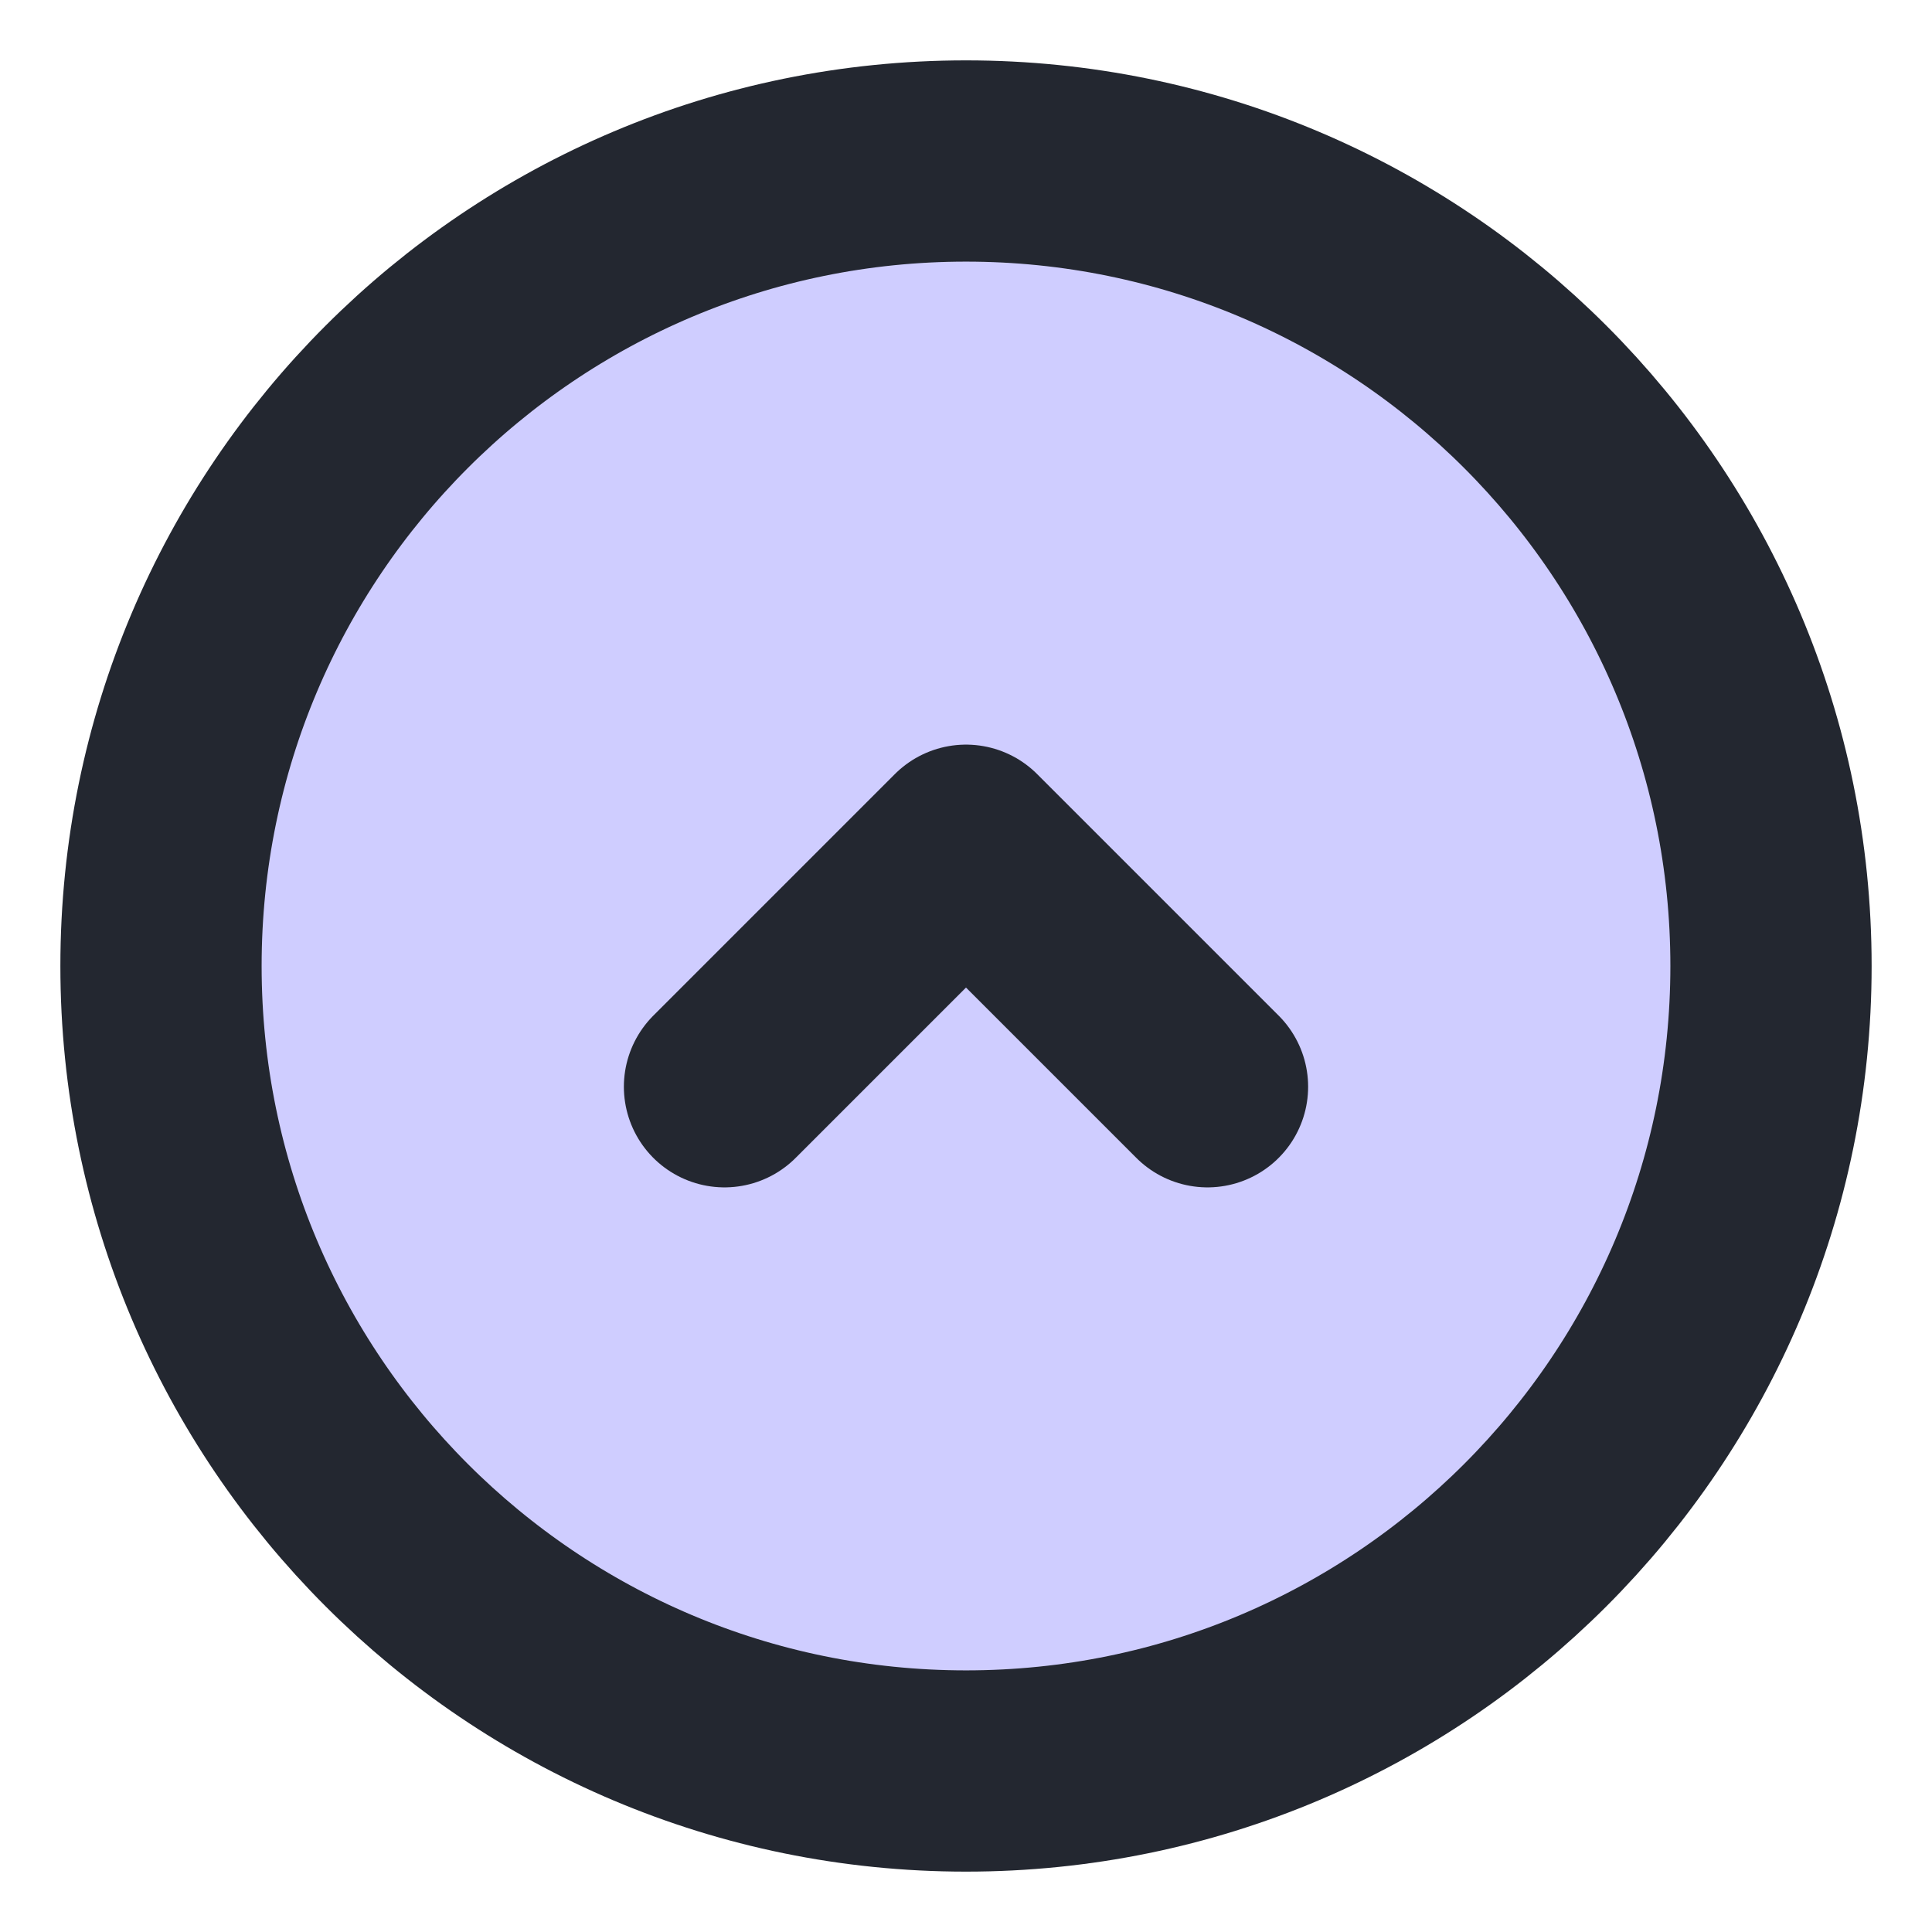
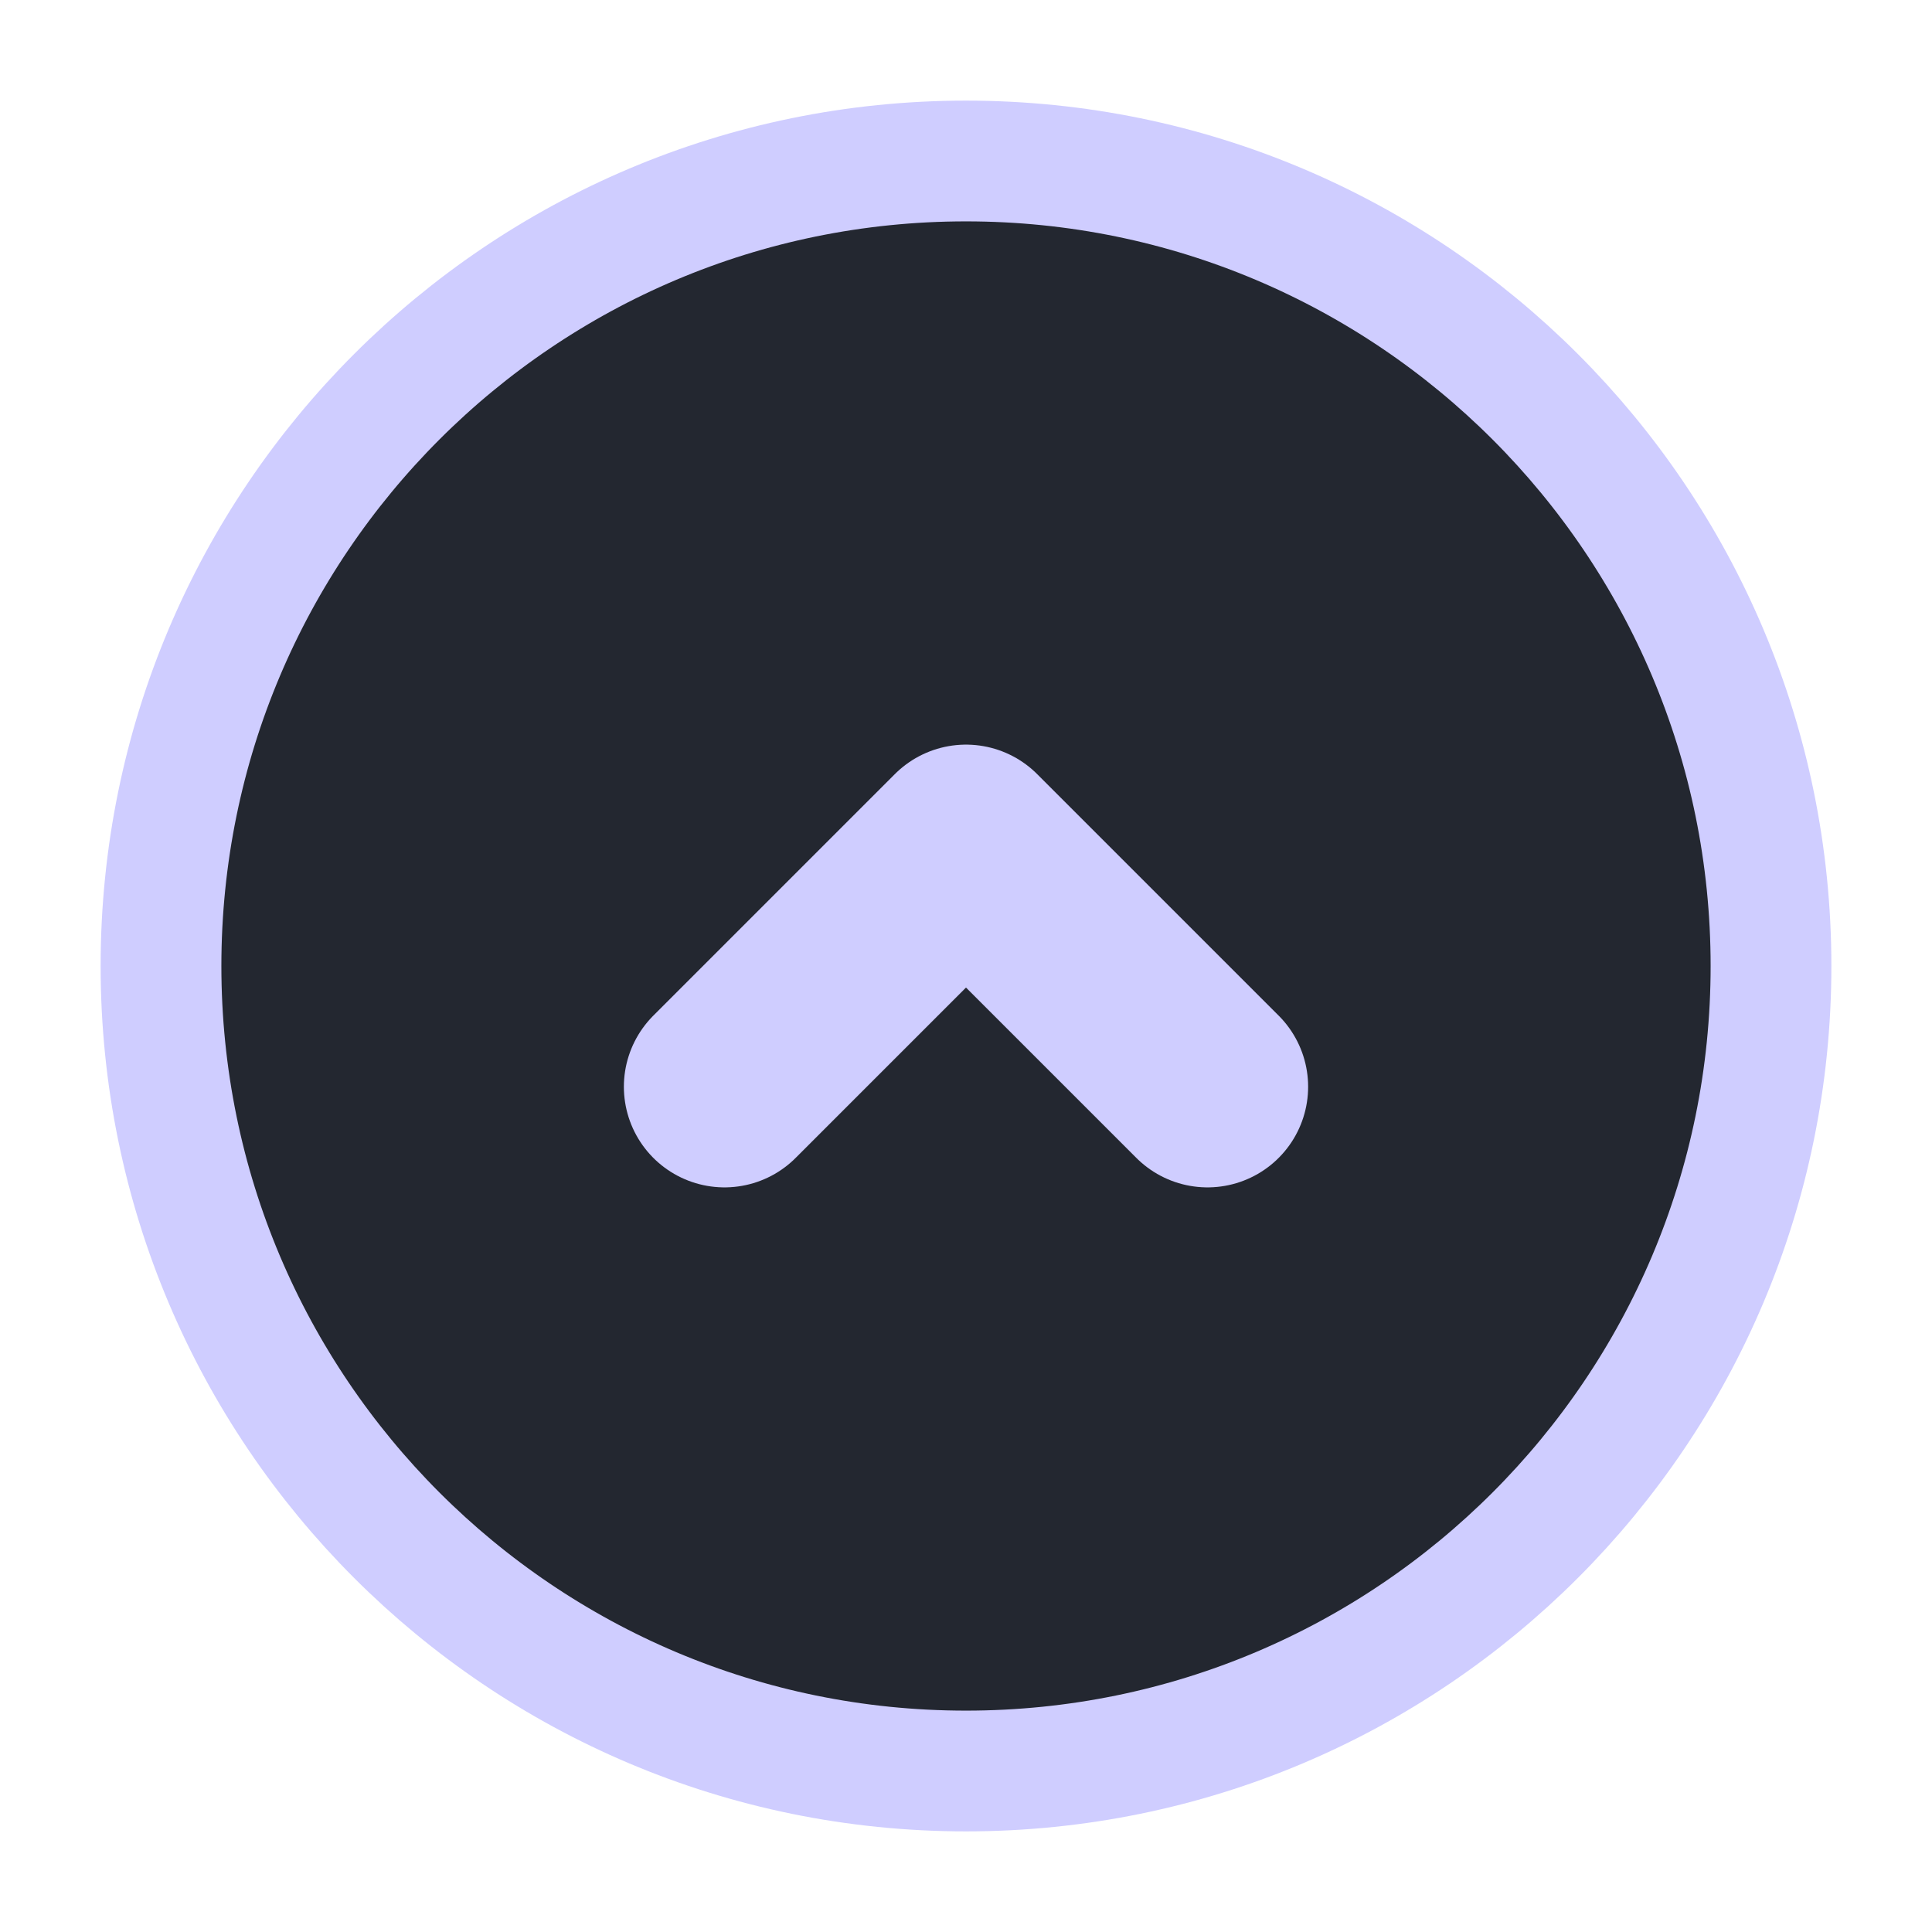
- <svg xmlns="http://www.w3.org/2000/svg" width="40px" height="40px" viewBox="0 0 24 24" fill="#CFCDFF">
-   <g id="SVGRepo_bgCarrier" stroke-width="0">
+ <svg xmlns="http://www.w3.org/2000/svg" width="40px" height="40px" viewBox="0 0 24 24" fill="#232730">
+   <g id="upArrow" stroke-width="0">
</g>
  <g id="upArrow" stroke-linecap="round" stroke-linejoin="round" />
  <g id="upArrow2">
-     <circle cx="12" cy="12" r="10" stroke="#232730" stroke-width="2.5" />
-     <path d="M15 13.5L12 10.5L9 13.5" stroke="#232730" stroke-width="2.5" stroke-linecap="round" stroke-linejoin="round" />
+     <circle cx="12" cy="12" r="10" stroke="#CFCDFF" stroke-width="1.5" />
+     <path d="M15 13.5L12 10.5L9 13.5" stroke="#CFCDFF" stroke-width="2.5" stroke-linecap="round" stroke-linejoin="round" />
  </g>
</svg>
